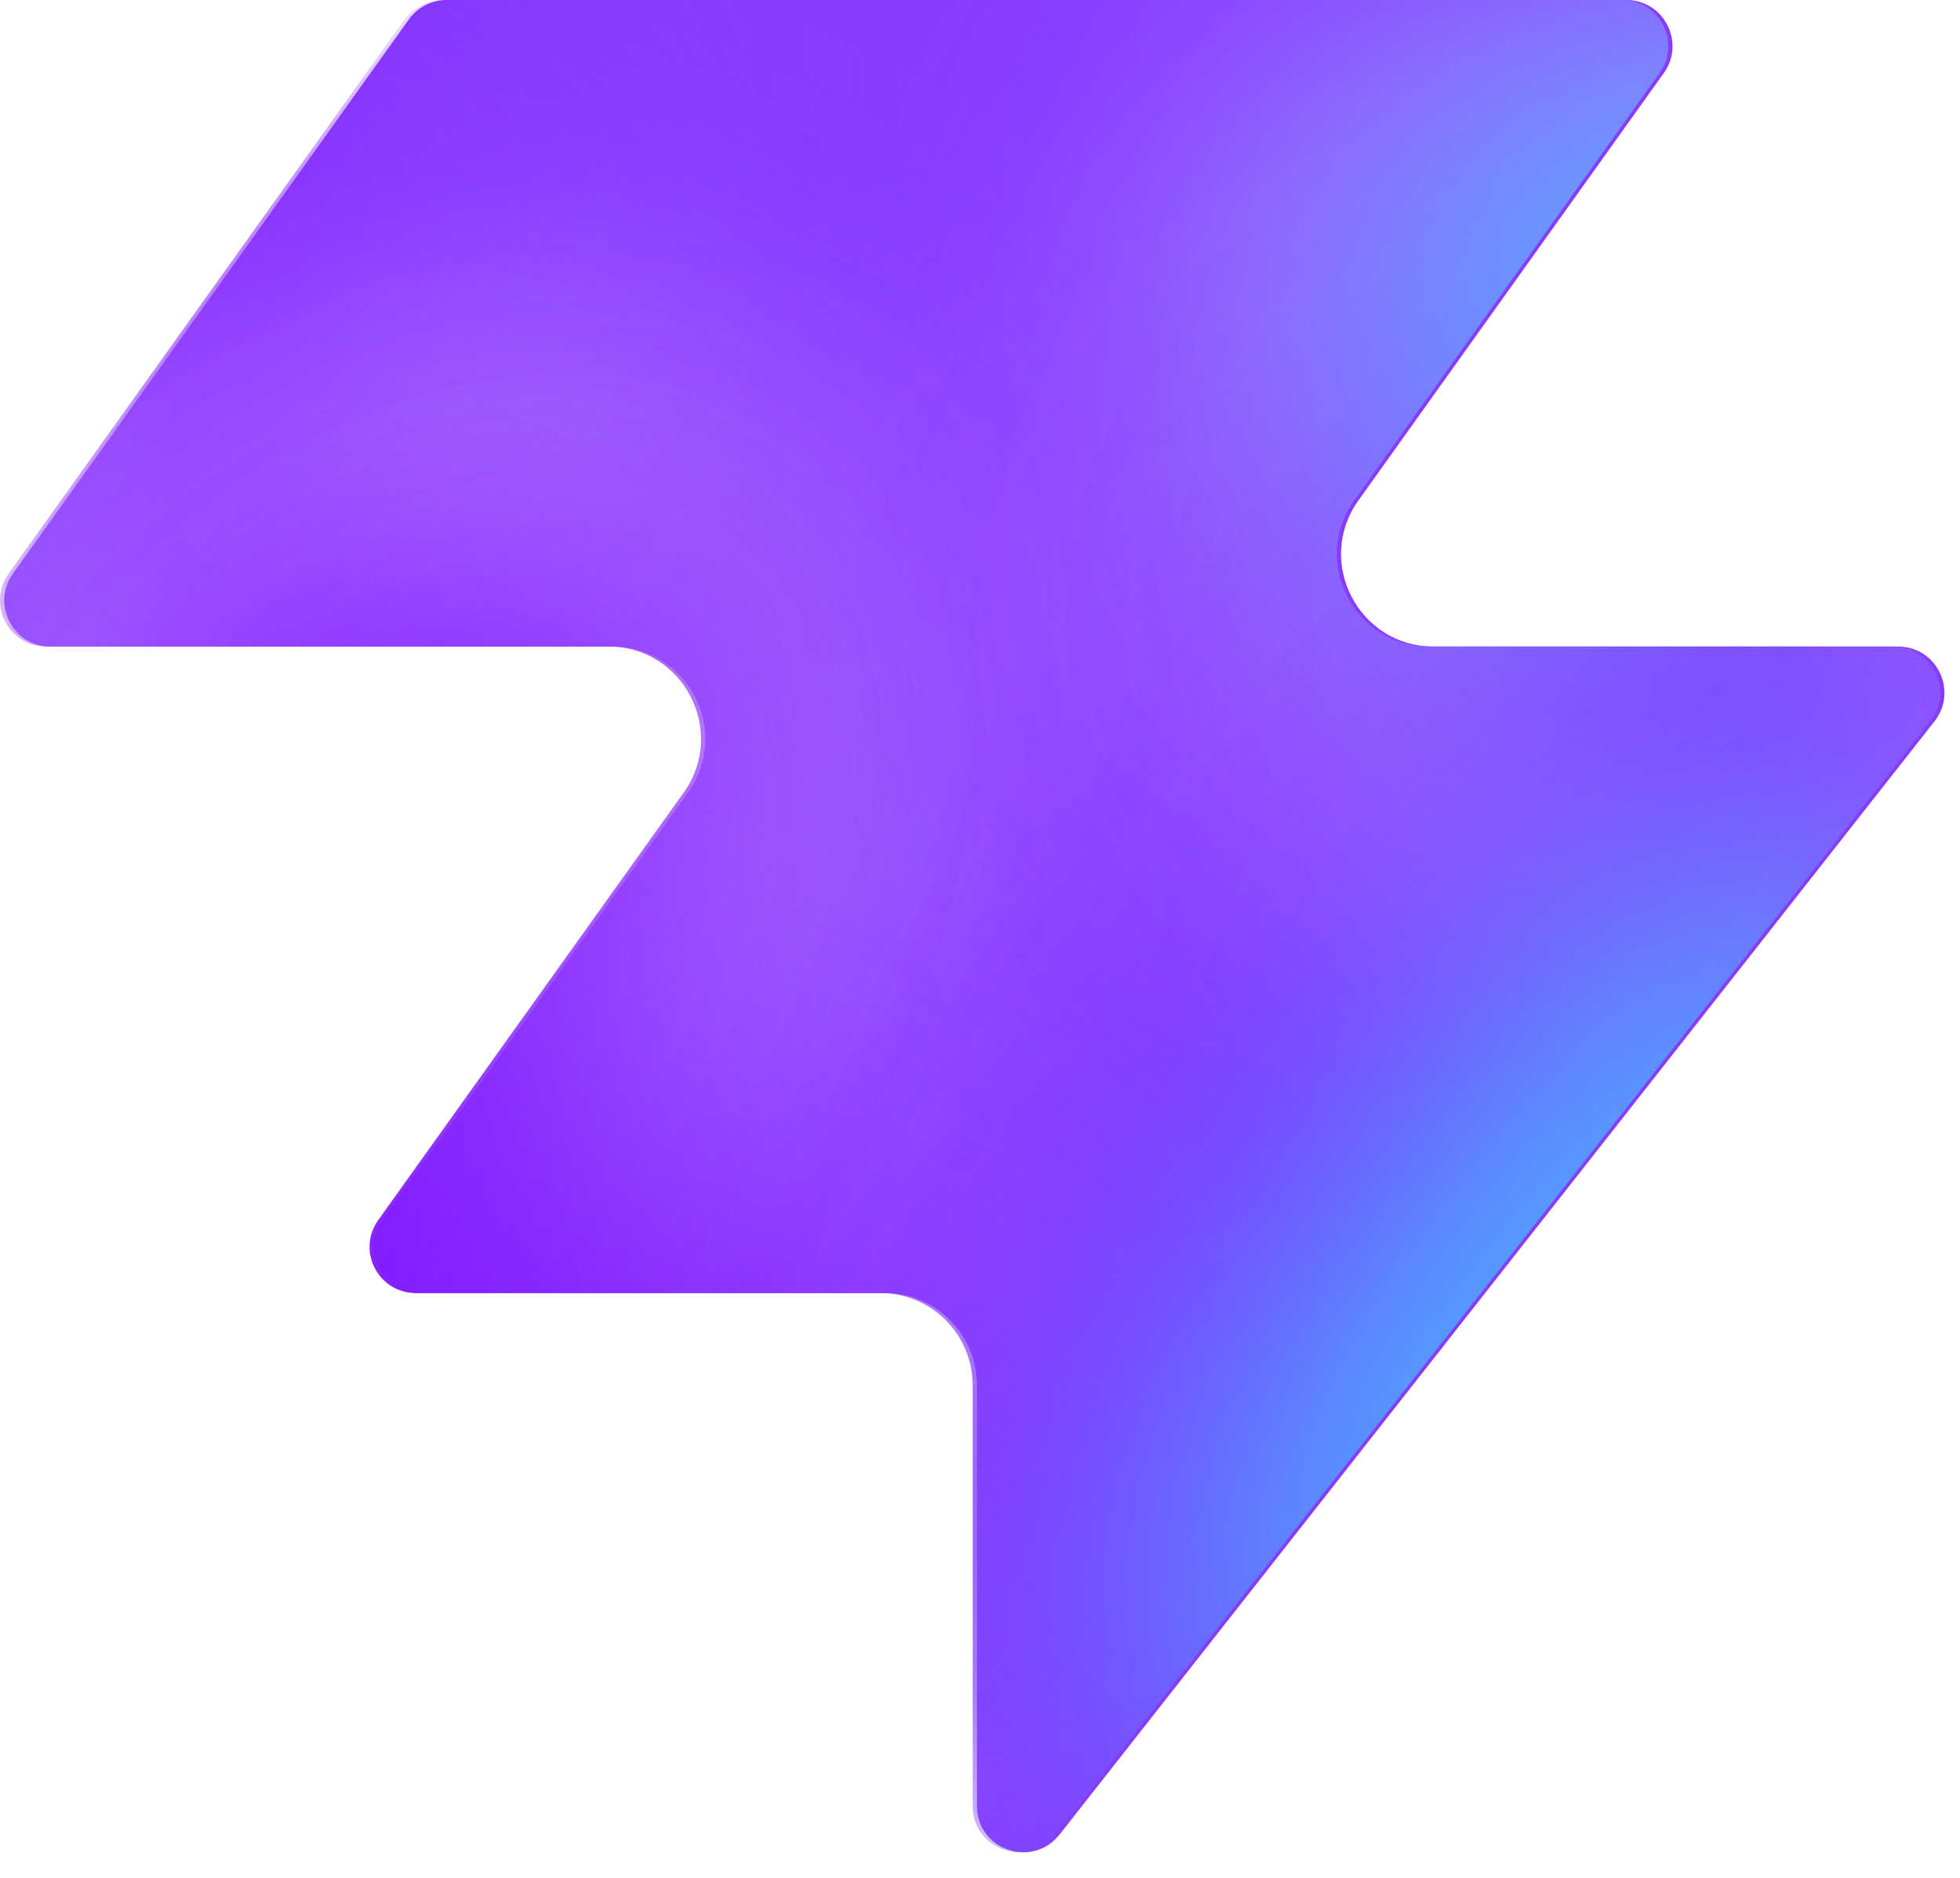
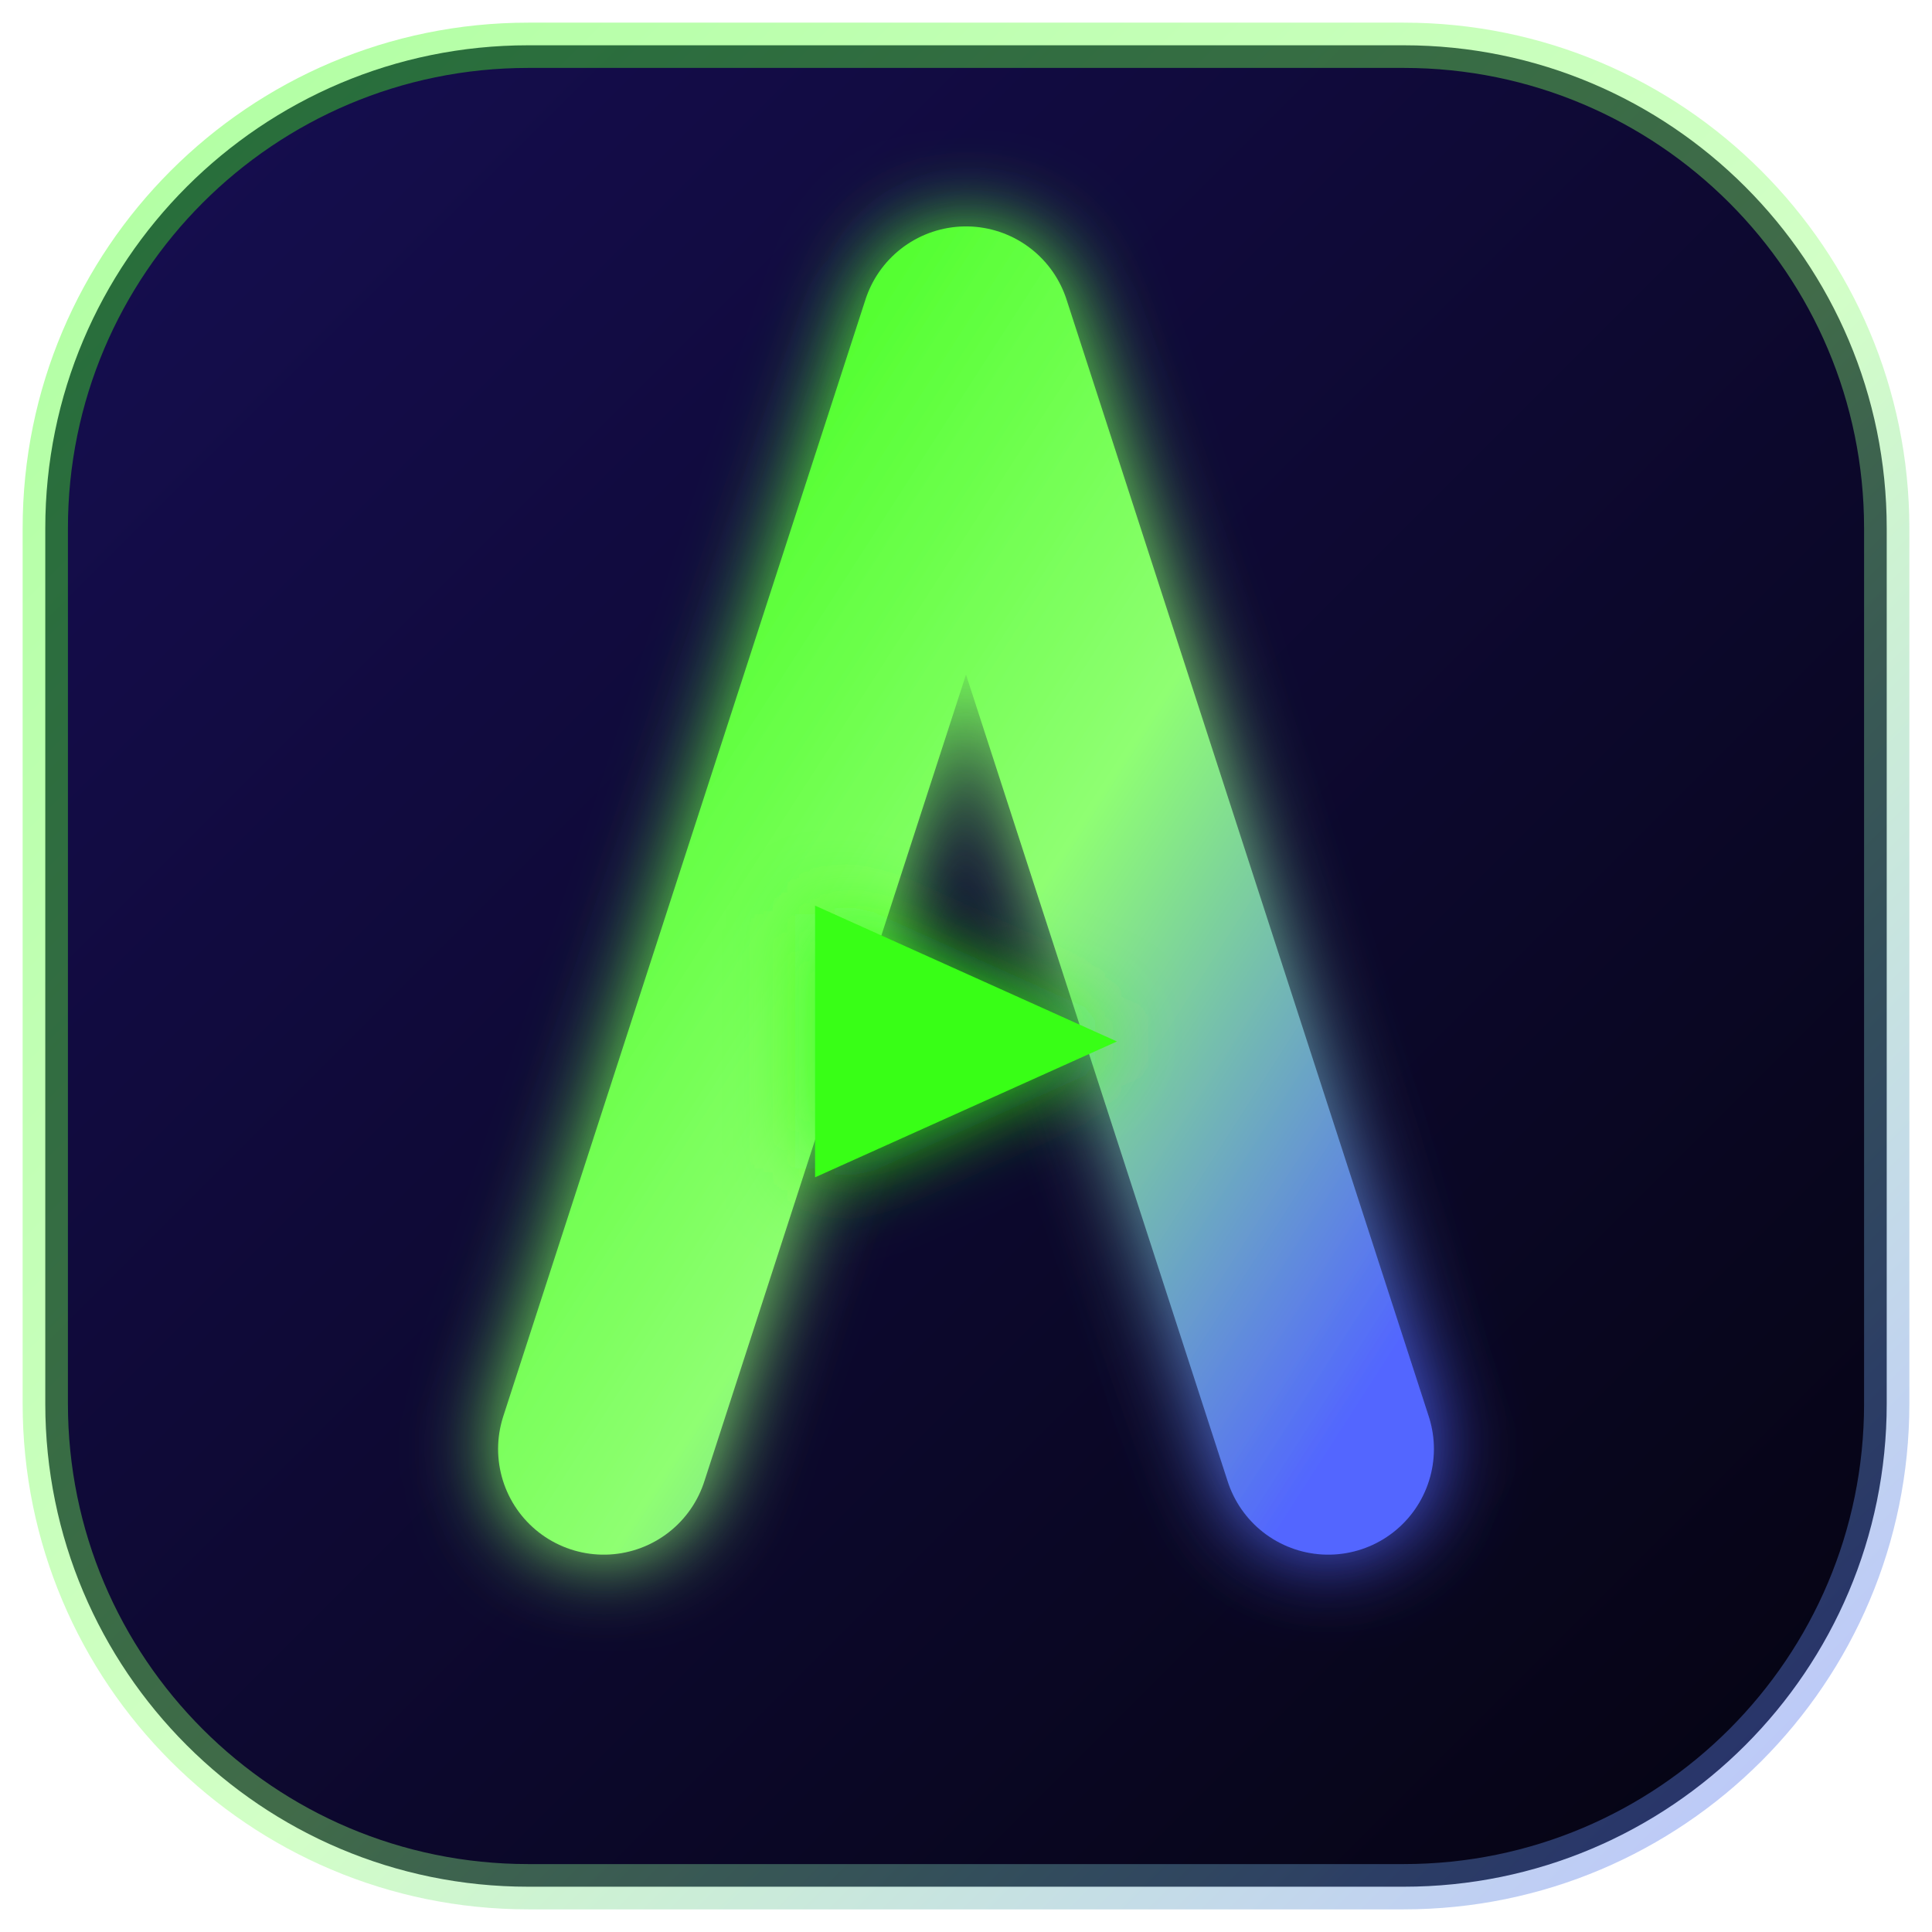
- <svg xmlns="http://www.w3.org/2000/svg" width="48" height="46" fill="none" viewBox="0 0 48 46">
-   <path fill="#863bff" d="M25.946 44.938c-.664.845-2.021.375-2.021-.698V33.937a2.26 2.26 0 0 0-2.262-2.262H10.287c-.92 0-1.456-1.04-.92-1.788l7.48-10.471c1.07-1.497 0-3.578-1.842-3.578H1.237c-.92 0-1.456-1.04-.92-1.788L10.013.474c.214-.297.556-.474.92-.474h28.894c.92 0 1.456 1.04.92 1.788l-7.48 10.471c-1.07 1.498 0 3.579 1.842 3.579h11.377c.943 0 1.473 1.088.89 1.83L25.947 44.94z" style="fill:#863bff;fill:color(display-p3 .525 .23 1);fill-opacity:1" />
-   <mask id="a" width="48" height="46" x="0" y="0" maskUnits="userSpaceOnUse" style="mask-type:alpha">
-     <path fill="#000" d="M25.842 44.938c-.664.844-2.021.375-2.021-.698V33.937a2.26 2.26 0 0 0-2.262-2.262H10.183c-.92 0-1.456-1.04-.92-1.788l7.48-10.471c1.07-1.498 0-3.579-1.842-3.579H1.133c-.92 0-1.456-1.04-.92-1.787L9.91.473c.214-.297.556-.474.92-.474h28.894c.92 0 1.456 1.04.92 1.788l-7.48 10.471c-1.07 1.498 0 3.578 1.842 3.578h11.377c.943 0 1.473 1.088.89 1.832L25.843 44.94z" style="fill:#000;fill-opacity:1" />
-   </mask>
-   <g mask="url(#a)">
-     <g filter="url(#b)">
-       <ellipse cx="5.508" cy="14.704" fill="#ede6ff" rx="5.508" ry="14.704" style="fill:#ede6ff;fill:color(display-p3 .927 .903 1);fill-opacity:1" transform="matrix(.00324 1 1 -.00324 -4.47 31.516)" />
-     </g>
-     <g filter="url(#c)">
-       <ellipse cx="10.399" cy="29.851" fill="#ede6ff" rx="10.399" ry="29.851" style="fill:#ede6ff;fill:color(display-p3 .927 .903 1);fill-opacity:1" transform="matrix(.00324 1 1 -.00324 -39.328 7.883)" />
-     </g>
-     <g filter="url(#d)">
-       <ellipse cx="5.508" cy="30.487" fill="#7e14ff" rx="5.508" ry="30.487" style="fill:#7e14ff;fill:color(display-p3 .492 .077 1);fill-opacity:1" transform="rotate(89.814 -25.913 -14.639)scale(1 -1)" />
-     </g>
-     <g filter="url(#e)">
-       <ellipse cx="5.508" cy="30.599" fill="#7e14ff" rx="5.508" ry="30.599" style="fill:#7e14ff;fill:color(display-p3 .492 .077 1);fill-opacity:1" transform="rotate(89.814 -32.644 -3.334)scale(1 -1)" />
-     </g>
-     <g filter="url(#f)">
-       <ellipse cx="5.508" cy="30.599" fill="#7e14ff" rx="5.508" ry="30.599" style="fill:#7e14ff;fill:color(display-p3 .492 .077 1);fill-opacity:1" transform="matrix(.00324 1 1 -.00324 -34.34 30.47)" />
-     </g>
-     <g filter="url(#g)">
-       <ellipse cx="14.072" cy="22.078" fill="#ede6ff" rx="14.072" ry="22.078" style="fill:#ede6ff;fill:color(display-p3 .927 .903 1);fill-opacity:1" transform="rotate(93.35 24.506 48.493)scale(-1 1)" />
-     </g>
-     <g filter="url(#h)">
-       <ellipse cx="3.47" cy="21.501" fill="#7e14ff" rx="3.47" ry="21.501" style="fill:#7e14ff;fill:color(display-p3 .492 .077 1);fill-opacity:1" transform="rotate(89.009 28.708 47.59)scale(-1 1)" />
-     </g>
-     <g filter="url(#i)">
-       <ellipse cx="3.47" cy="21.501" fill="#7e14ff" rx="3.47" ry="21.501" style="fill:#7e14ff;fill:color(display-p3 .492 .077 1);fill-opacity:1" transform="rotate(89.009 28.708 47.59)scale(-1 1)" />
-     </g>
-     <g filter="url(#j)">
-       <ellipse cx=".387" cy="8.972" fill="#7e14ff" rx="4.407" ry="29.108" style="fill:#7e14ff;fill:color(display-p3 .492 .077 1);fill-opacity:1" transform="rotate(39.51 .387 8.972)" />
-     </g>
-     <g filter="url(#k)">
-       <ellipse cx="47.523" cy="-6.092" fill="#7e14ff" rx="4.407" ry="29.108" style="fill:#7e14ff;fill:color(display-p3 .492 .077 1);fill-opacity:1" transform="rotate(37.892 47.523 -6.092)" />
-     </g>
-     <g filter="url(#l)">
-       <ellipse cx="41.412" cy="6.333" fill="#47bfff" rx="5.971" ry="9.665" style="fill:#47bfff;fill:color(display-p3 .28 .748 1);fill-opacity:1" transform="rotate(37.892 41.412 6.333)" />
-     </g>
-     <g filter="url(#m)">
-       <ellipse cx="-1.879" cy="38.332" fill="#7e14ff" rx="4.407" ry="29.108" style="fill:#7e14ff;fill:color(display-p3 .492 .077 1);fill-opacity:1" transform="rotate(37.892 -1.88 38.332)" />
-     </g>
-     <g filter="url(#n)">
-       <ellipse cx="-1.879" cy="38.332" fill="#7e14ff" rx="4.407" ry="29.108" style="fill:#7e14ff;fill:color(display-p3 .492 .077 1);fill-opacity:1" transform="rotate(37.892 -1.88 38.332)" />
-     </g>
-     <g filter="url(#o)">
-       <ellipse cx="35.651" cy="29.907" fill="#7e14ff" rx="4.407" ry="29.108" style="fill:#7e14ff;fill:color(display-p3 .492 .077 1);fill-opacity:1" transform="rotate(37.892 35.651 29.907)" />
-     </g>
-     <g filter="url(#p)">
-       <ellipse cx="38.418" cy="32.4" fill="#47bfff" rx="5.971" ry="15.297" style="fill:#47bfff;fill:color(display-p3 .28 .748 1);fill-opacity:1" transform="rotate(37.892 38.418 32.4)" />
-     </g>
-   </g>
+ <svg xmlns="http://www.w3.org/2000/svg" width="64" height="64" viewBox="0 0 64 64">
  <defs>
-     <filter id="b" width="60.045" height="41.654" x="-19.77" y="16.149" color-interpolation-filters="sRGB" filterUnits="userSpaceOnUse">
-       <feFlood flood-opacity="0" result="BackgroundImageFix" />
-       <feBlend in="SourceGraphic" in2="BackgroundImageFix" result="shape" />
-       <feGaussianBlur result="effect1_foregroundBlur_2002_17158" stdDeviation="7.659" />
-     </filter>
-     <filter id="c" width="90.34" height="51.437" x="-54.613" y="-7.533" color-interpolation-filters="sRGB" filterUnits="userSpaceOnUse">
-       <feFlood flood-opacity="0" result="BackgroundImageFix" />
-       <feBlend in="SourceGraphic" in2="BackgroundImageFix" result="shape" />
-       <feGaussianBlur result="effect1_foregroundBlur_2002_17158" stdDeviation="7.659" />
-     </filter>
-     <filter id="d" width="79.355" height="29.4" x="-49.64" y="2.03" color-interpolation-filters="sRGB" filterUnits="userSpaceOnUse">
-       <feFlood flood-opacity="0" result="BackgroundImageFix" />
-       <feBlend in="SourceGraphic" in2="BackgroundImageFix" result="shape" />
-       <feGaussianBlur result="effect1_foregroundBlur_2002_17158" stdDeviation="4.596" />
-     </filter>
-     <filter id="e" width="79.579" height="29.4" x="-45.045" y="20.029" color-interpolation-filters="sRGB" filterUnits="userSpaceOnUse">
-       <feFlood flood-opacity="0" result="BackgroundImageFix" />
-       <feBlend in="SourceGraphic" in2="BackgroundImageFix" result="shape" />
-       <feGaussianBlur result="effect1_foregroundBlur_2002_17158" stdDeviation="4.596" />
-     </filter>
-     <filter id="f" width="79.579" height="29.4" x="-43.513" y="21.178" color-interpolation-filters="sRGB" filterUnits="userSpaceOnUse">
-       <feFlood flood-opacity="0" result="BackgroundImageFix" />
-       <feBlend in="SourceGraphic" in2="BackgroundImageFix" result="shape" />
-       <feGaussianBlur result="effect1_foregroundBlur_2002_17158" stdDeviation="4.596" />
-     </filter>
-     <filter id="g" width="74.749" height="58.852" x="15.756" y="-17.901" color-interpolation-filters="sRGB" filterUnits="userSpaceOnUse">
-       <feFlood flood-opacity="0" result="BackgroundImageFix" />
-       <feBlend in="SourceGraphic" in2="BackgroundImageFix" result="shape" />
-       <feGaussianBlur result="effect1_foregroundBlur_2002_17158" stdDeviation="7.659" />
-     </filter>
-     <filter id="h" width="61.377" height="25.362" x="23.548" y="2.284" color-interpolation-filters="sRGB" filterUnits="userSpaceOnUse">
-       <feFlood flood-opacity="0" result="BackgroundImageFix" />
-       <feBlend in="SourceGraphic" in2="BackgroundImageFix" result="shape" />
-       <feGaussianBlur result="effect1_foregroundBlur_2002_17158" stdDeviation="4.596" />
-     </filter>
-     <filter id="i" width="61.377" height="25.362" x="23.548" y="2.284" color-interpolation-filters="sRGB" filterUnits="userSpaceOnUse">
-       <feFlood flood-opacity="0" result="BackgroundImageFix" />
-       <feBlend in="SourceGraphic" in2="BackgroundImageFix" result="shape" />
-       <feGaussianBlur result="effect1_foregroundBlur_2002_17158" stdDeviation="4.596" />
-     </filter>
-     <filter id="j" width="56.045" height="63.649" x="-27.636" y="-22.853" color-interpolation-filters="sRGB" filterUnits="userSpaceOnUse">
-       <feFlood flood-opacity="0" result="BackgroundImageFix" />
-       <feBlend in="SourceGraphic" in2="BackgroundImageFix" result="shape" />
-       <feGaussianBlur result="effect1_foregroundBlur_2002_17158" stdDeviation="4.596" />
-     </filter>
-     <filter id="k" width="54.814" height="64.646" x="20.116" y="-38.415" color-interpolation-filters="sRGB" filterUnits="userSpaceOnUse">
-       <feFlood flood-opacity="0" result="BackgroundImageFix" />
-       <feBlend in="SourceGraphic" in2="BackgroundImageFix" result="shape" />
-       <feGaussianBlur result="effect1_foregroundBlur_2002_17158" stdDeviation="4.596" />
-     </filter>
-     <filter id="l" width="33.541" height="35.313" x="24.641" y="-11.323" color-interpolation-filters="sRGB" filterUnits="userSpaceOnUse">
-       <feFlood flood-opacity="0" result="BackgroundImageFix" />
-       <feBlend in="SourceGraphic" in2="BackgroundImageFix" result="shape" />
-       <feGaussianBlur result="effect1_foregroundBlur_2002_17158" stdDeviation="4.596" />
-     </filter>
-     <filter id="m" width="54.814" height="64.646" x="-29.286" y="6.009" color-interpolation-filters="sRGB" filterUnits="userSpaceOnUse">
-       <feFlood flood-opacity="0" result="BackgroundImageFix" />
-       <feBlend in="SourceGraphic" in2="BackgroundImageFix" result="shape" />
-       <feGaussianBlur result="effect1_foregroundBlur_2002_17158" stdDeviation="4.596" />
-     </filter>
-     <filter id="n" width="54.814" height="64.646" x="-29.286" y="6.009" color-interpolation-filters="sRGB" filterUnits="userSpaceOnUse">
-       <feFlood flood-opacity="0" result="BackgroundImageFix" />
-       <feBlend in="SourceGraphic" in2="BackgroundImageFix" result="shape" />
-       <feGaussianBlur result="effect1_foregroundBlur_2002_17158" stdDeviation="4.596" />
-     </filter>
-     <filter id="o" width="54.814" height="64.646" x="8.244" y="-2.416" color-interpolation-filters="sRGB" filterUnits="userSpaceOnUse">
-       <feFlood flood-opacity="0" result="BackgroundImageFix" />
-       <feBlend in="SourceGraphic" in2="BackgroundImageFix" result="shape" />
-       <feGaussianBlur result="effect1_foregroundBlur_2002_17158" stdDeviation="4.596" />
-     </filter>
-     <filter id="p" width="39.409" height="43.623" x="18.713" y="10.588" color-interpolation-filters="sRGB" filterUnits="userSpaceOnUse">
-       <feFlood flood-opacity="0" result="BackgroundImageFix" />
-       <feBlend in="SourceGraphic" in2="BackgroundImageFix" result="shape" />
-       <feGaussianBlur result="effect1_foregroundBlur_2002_17158" stdDeviation="4.596" />
+     <linearGradient id="bg" x1="0" y1="0" x2="1" y2="1">
+       <stop offset="0" stop-color="#160e52" />
+       <stop offset="1" stop-color="#050411" />
+     </linearGradient>
+     <linearGradient id="a" x1="0" y1="0" x2="1" y2="1">
+       <stop offset="0" stop-color="#39ff14" />
+       <stop offset="0.55" stop-color="#8fff72" />
+       <stop offset="1" stop-color="#5266ff" />
+     </linearGradient>
+     <filter id="glow" x="-50%" y="-50%" width="200%" height="200%">
+       <feGaussianBlur stdDeviation="1.4" result="b" />
+       <feMerge>
+         <feMergeNode in="b" />
+         <feMergeNode in="SourceGraphic" />
+       </feMerge>
    </filter>
  </defs>
+   <rect x="1.5" y="1.5" width="61" height="61" rx="16" fill="url(#bg)" />
+   <rect x="1.5" y="1.5" width="61" height="61" rx="16" fill="none" stroke="url(#a)" stroke-opacity="0.4" stroke-width="1.5" />
+   <path d="M 20 48 L 32 11 L 44 48" fill="none" stroke="url(#a)" stroke-width="7" stroke-linecap="round" stroke-linejoin="round" filter="url(#glow)" />
+   <path d="M 26.5 41.5 L 37.5 41.5" fill="none" stroke="url(#a)" stroke-width="7" stroke-linecap="round" filter="url(#glow)" />
+   <path d="M 27 30 L 37 34.5 L 27 39 Z" fill="#39ff14" filter="url(#glow)" />
</svg>
